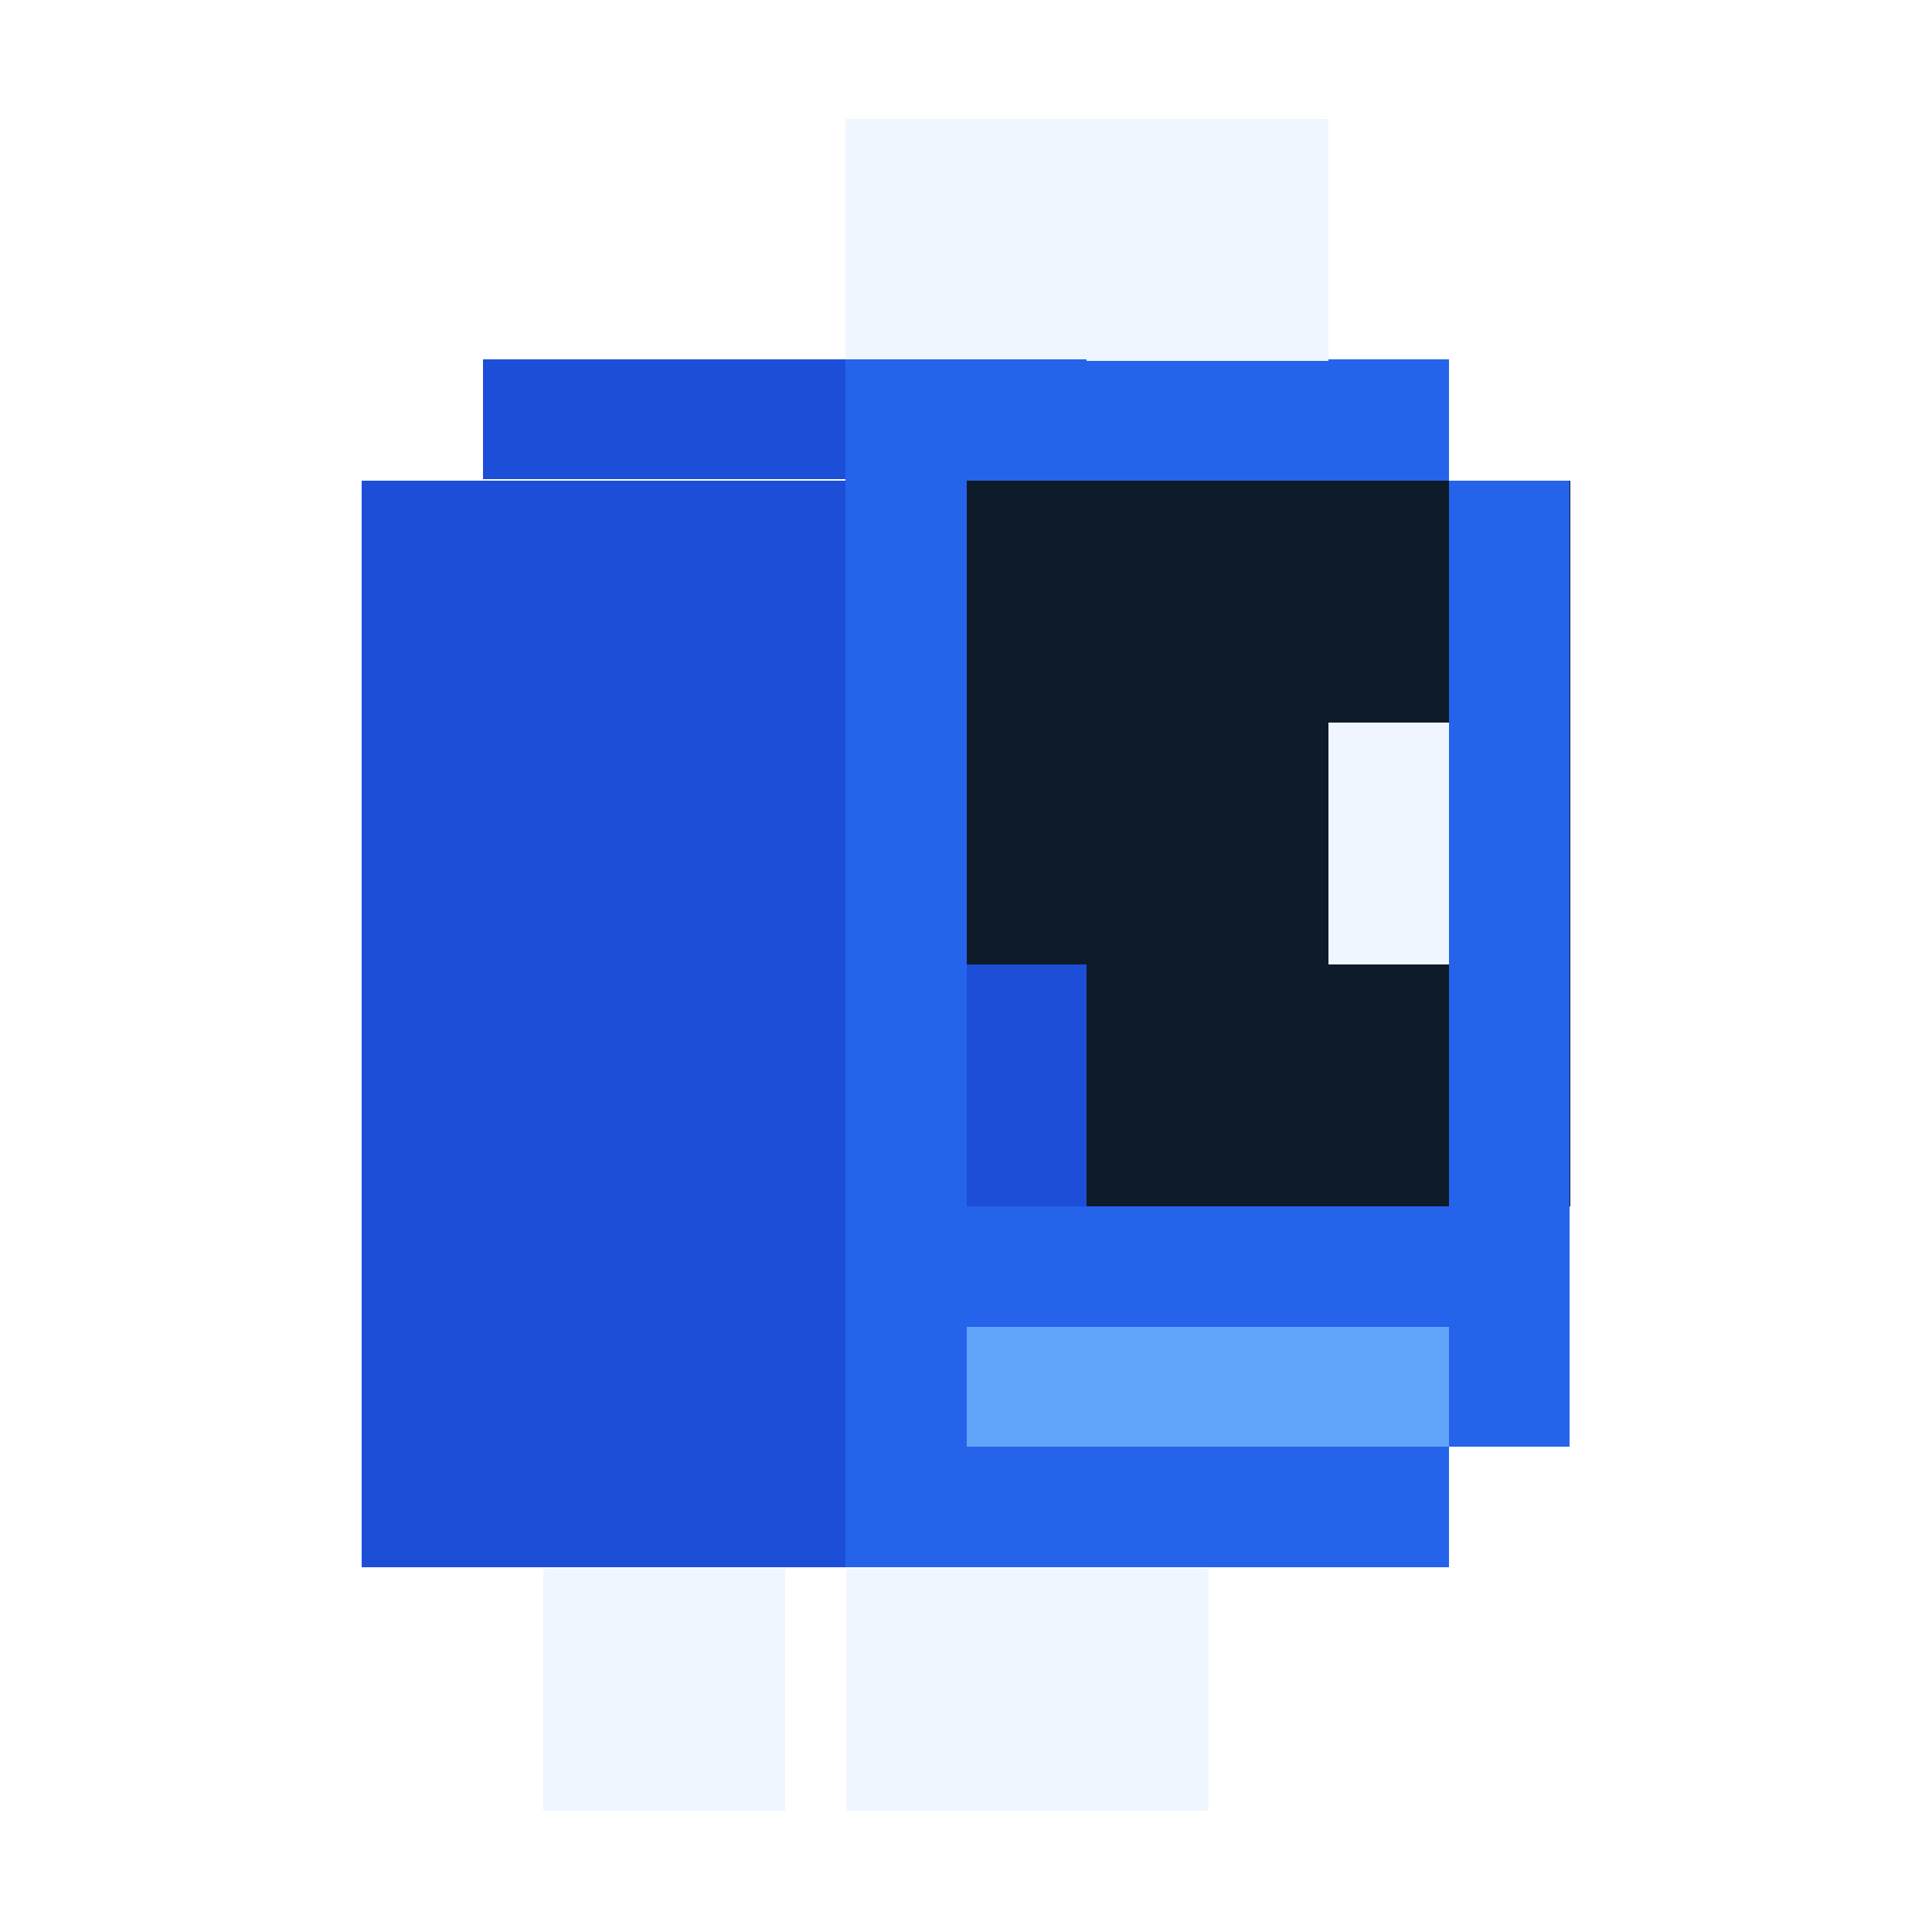
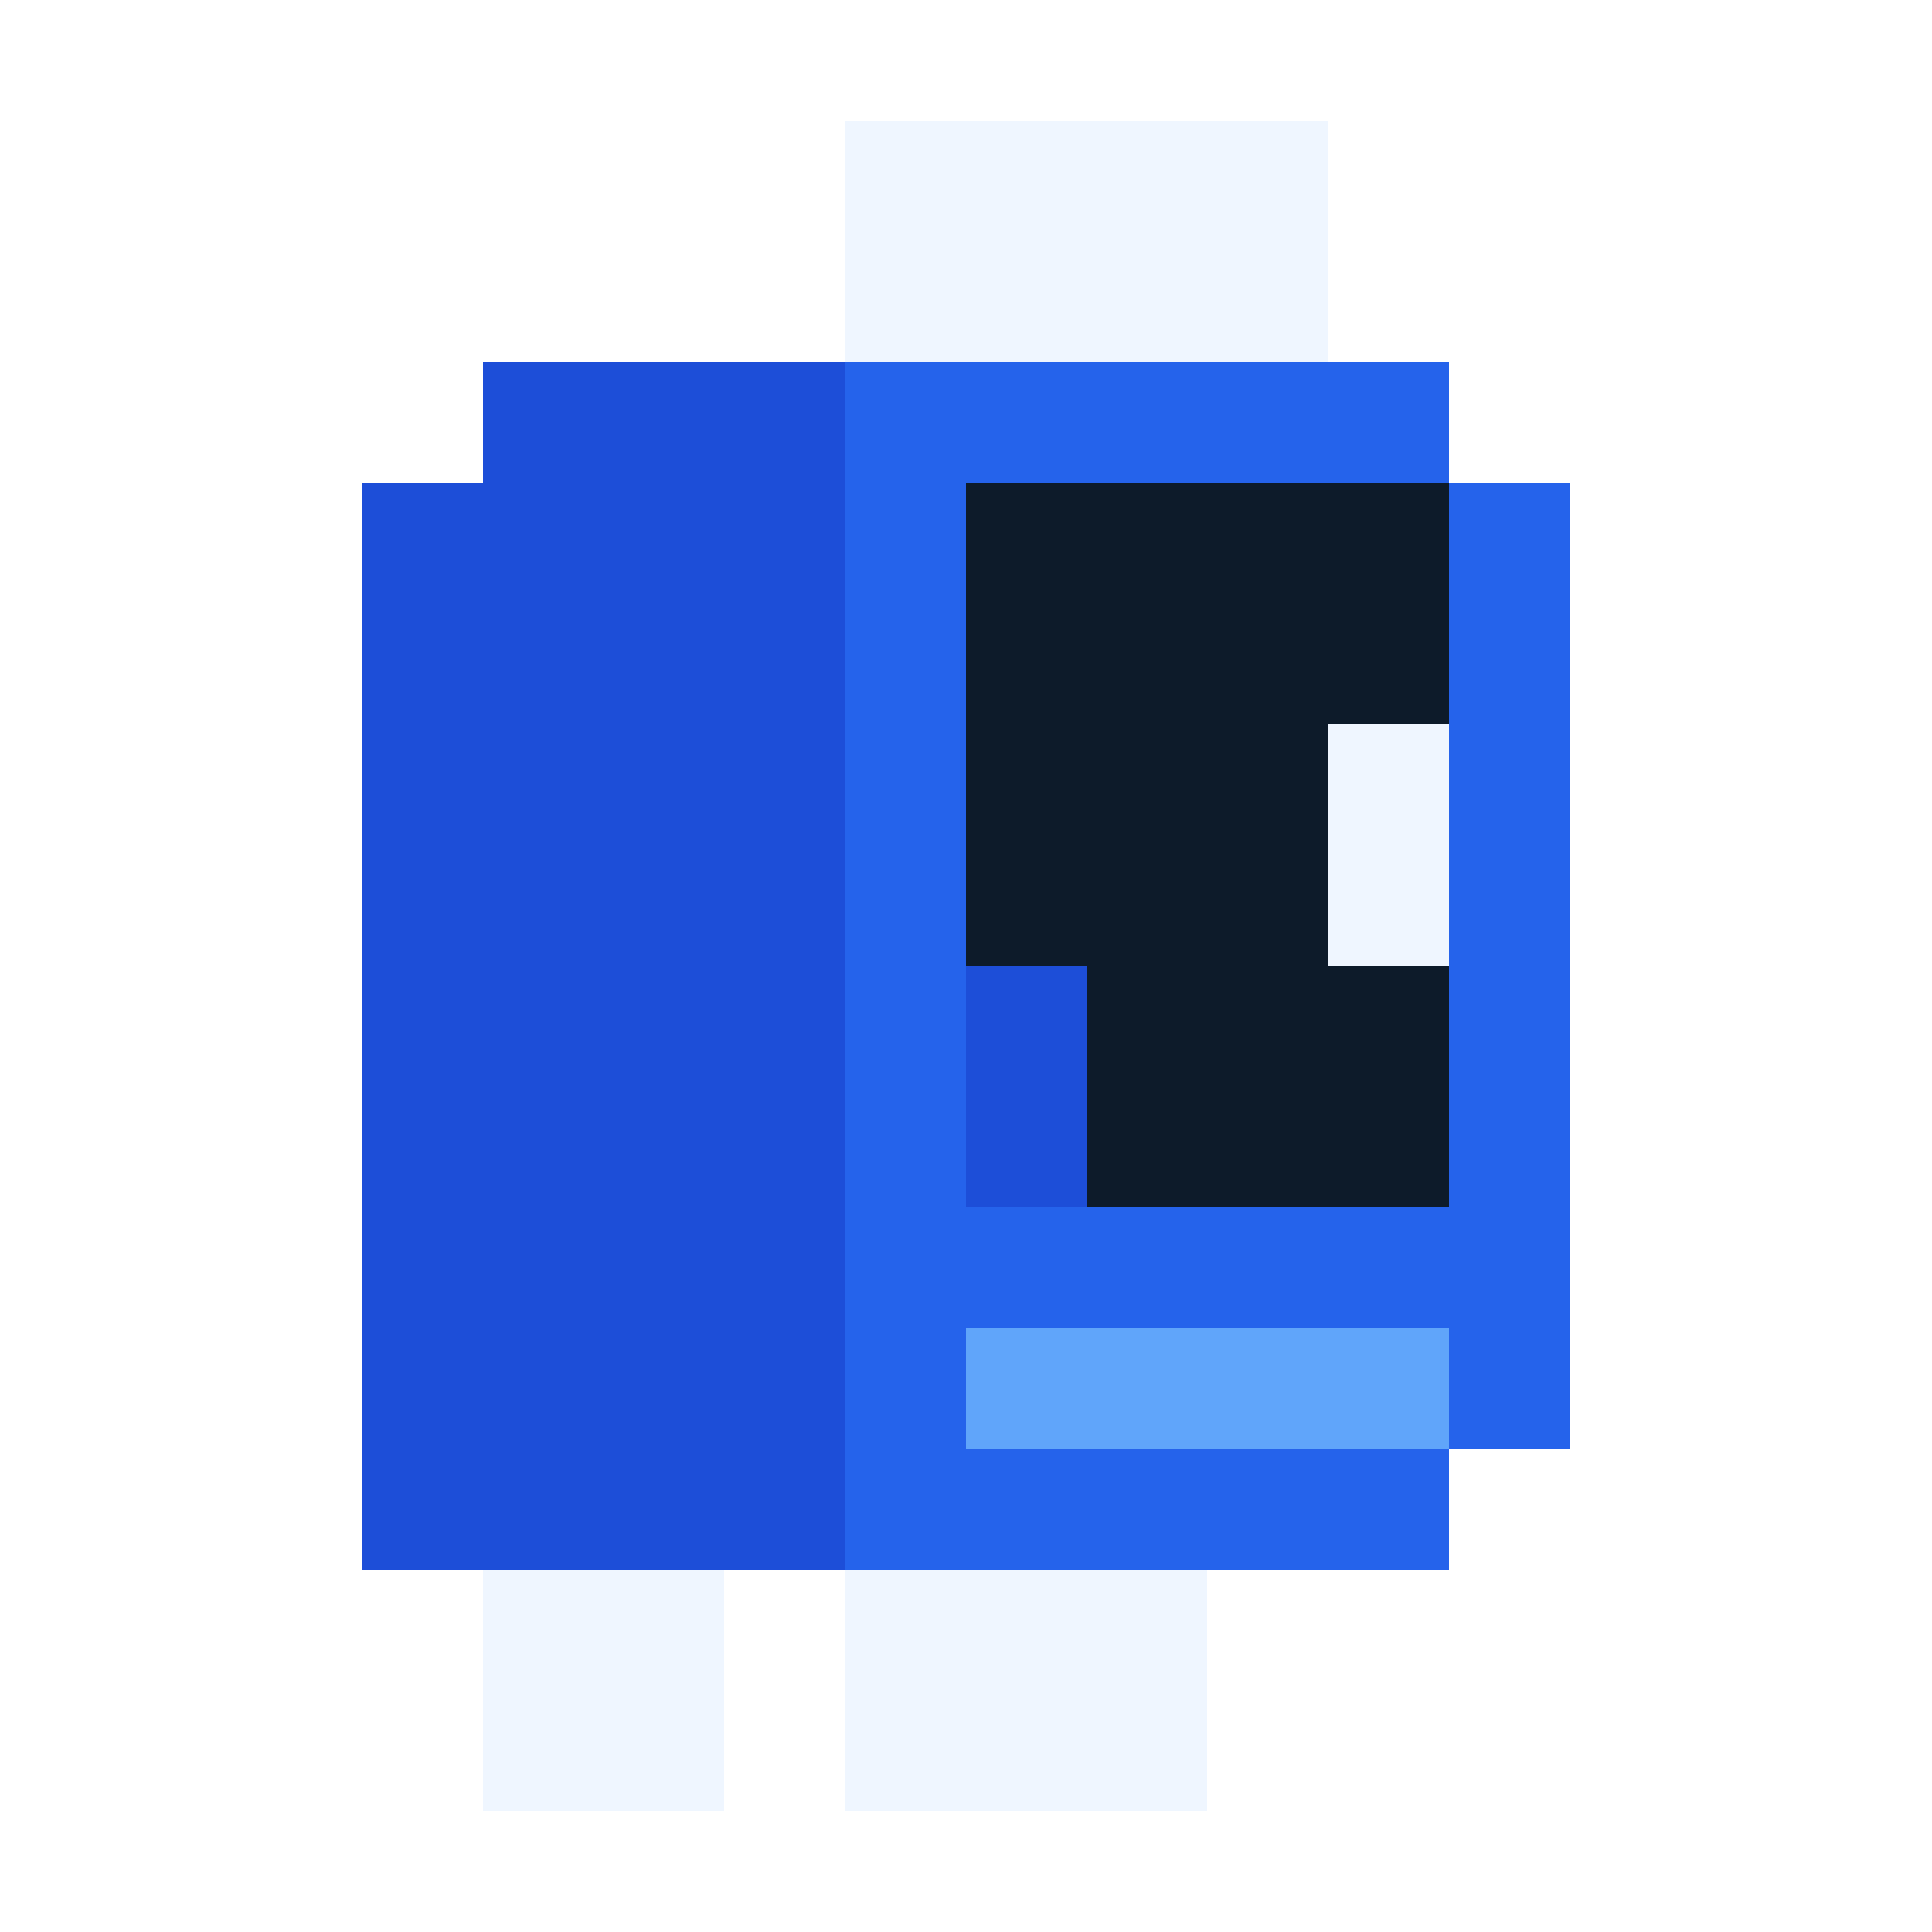
- <svg xmlns="http://www.w3.org/2000/svg" viewBox="0 0 135 135" width="135" height="135">
+ <svg xmlns="http://www.w3.org/2000/svg" viewBox="0 0 16 16" width="16" height="16">
  <g>
-     <rect x="25.25" y="33.60" width="33.80" height="67.50" fill="#1D4ED8" shape-rendering="crispEdges" />
-     <rect x="25.25" y="101.10" width="33.80" height="8.40" fill="#1D4ED8" shape-rendering="crispEdges" />
-     <rect x="33.75" y="25.10" width="25.30" height="8.40" fill="#1D4ED8" shape-rendering="crispEdges" />
-     <rect x="37.95" y="109.60" width="16.90" height="16.90" fill="#EFF6FF" shape-rendering="crispEdges" />
-     <rect x="59.05" y="8.30" width="16.90" height="16.90" fill="#EFF6FF" shape-rendering="crispEdges" />
-     <rect x="59.05" y="25.10" width="42.20" height="84.40" fill="#2563EB" shape-rendering="crispEdges" />
-     <rect x="59.15" y="109.60" width="25.30" height="16.90" fill="#EFF6FF" shape-rendering="crispEdges" />
-     <rect x="67.55" y="33.60" width="33.80" height="50.70" fill="#0D1B2A" shape-rendering="crispEdges" />
-     <rect x="67.55" y="67.40" width="16.90" height="16.90" fill="#1D4ED8" shape-rendering="crispEdges" />
-     <rect x="67.55" y="92.70" width="33.80" height="8.40" fill="#60A5FA" shape-rendering="crispEdges" />
-     <rect x="75.95" y="8.30" width="16.90" height="16.90" fill="#EFF6FF" shape-rendering="crispEdges" />
-     <rect x="75.95" y="33.60" width="33.80" height="50.70" fill="#0D1B2A" shape-rendering="crispEdges" />
-     <rect x="92.85" y="50.50" width="8.40" height="16.90" fill="#EFF6FF" shape-rendering="crispEdges" />
-     <rect x="101.25" y="33.60" width="8.40" height="67.50" fill="#2563EB" shape-rendering="crispEdges" />
-     <rect x="101.25" y="67.40" width="8.40" height="8.40" fill="#2563EB" shape-rendering="crispEdges" />
+     <rect x="3" y="4" width="4" height="8" fill="#1D4ED8" shape-rendering="crispEdges" />
+     <rect x="3" y="12" width="4" height="1" fill="#1D4ED8" shape-rendering="crispEdges" />
+     <rect x="4" y="3" width="3" height="1" fill="#1D4ED8" shape-rendering="crispEdges" />
+     <rect x="4" y="13" width="2" height="2" fill="#EFF6FF" shape-rendering="crispEdges" />
+     <rect x="7" y="1" width="2" height="2" fill="#EFF6FF" shape-rendering="crispEdges" />
+     <rect x="7" y="3" width="5" height="10" fill="#2563EB" shape-rendering="crispEdges" />
+     <rect x="7" y="13" width="3" height="2" fill="#EFF6FF" shape-rendering="crispEdges" />
+     <rect x="8" y="4" width="4" height="6" fill="#0D1B2A" shape-rendering="crispEdges" />
+     <rect x="8" y="8" width="2" height="2" fill="#1D4ED8" shape-rendering="crispEdges" />
+     <rect x="8" y="11" width="4" height="1" fill="#60A5FA" shape-rendering="crispEdges" />
+     <rect x="9" y="1" width="2" height="2" fill="#EFF6FF" shape-rendering="crispEdges" />
+     <rect x="9" y="4" width="4" height="6" fill="#0D1B2A" shape-rendering="crispEdges" />
+     <rect x="11" y="6" width="1" height="2" fill="#EFF6FF" shape-rendering="crispEdges" />
+     <rect x="12" y="4" width="1" height="8" fill="#2563EB" shape-rendering="crispEdges" />
+     <rect x="12" y="8" width="1" height="1" fill="#2563EB" shape-rendering="crispEdges" />
  </g>
</svg>
